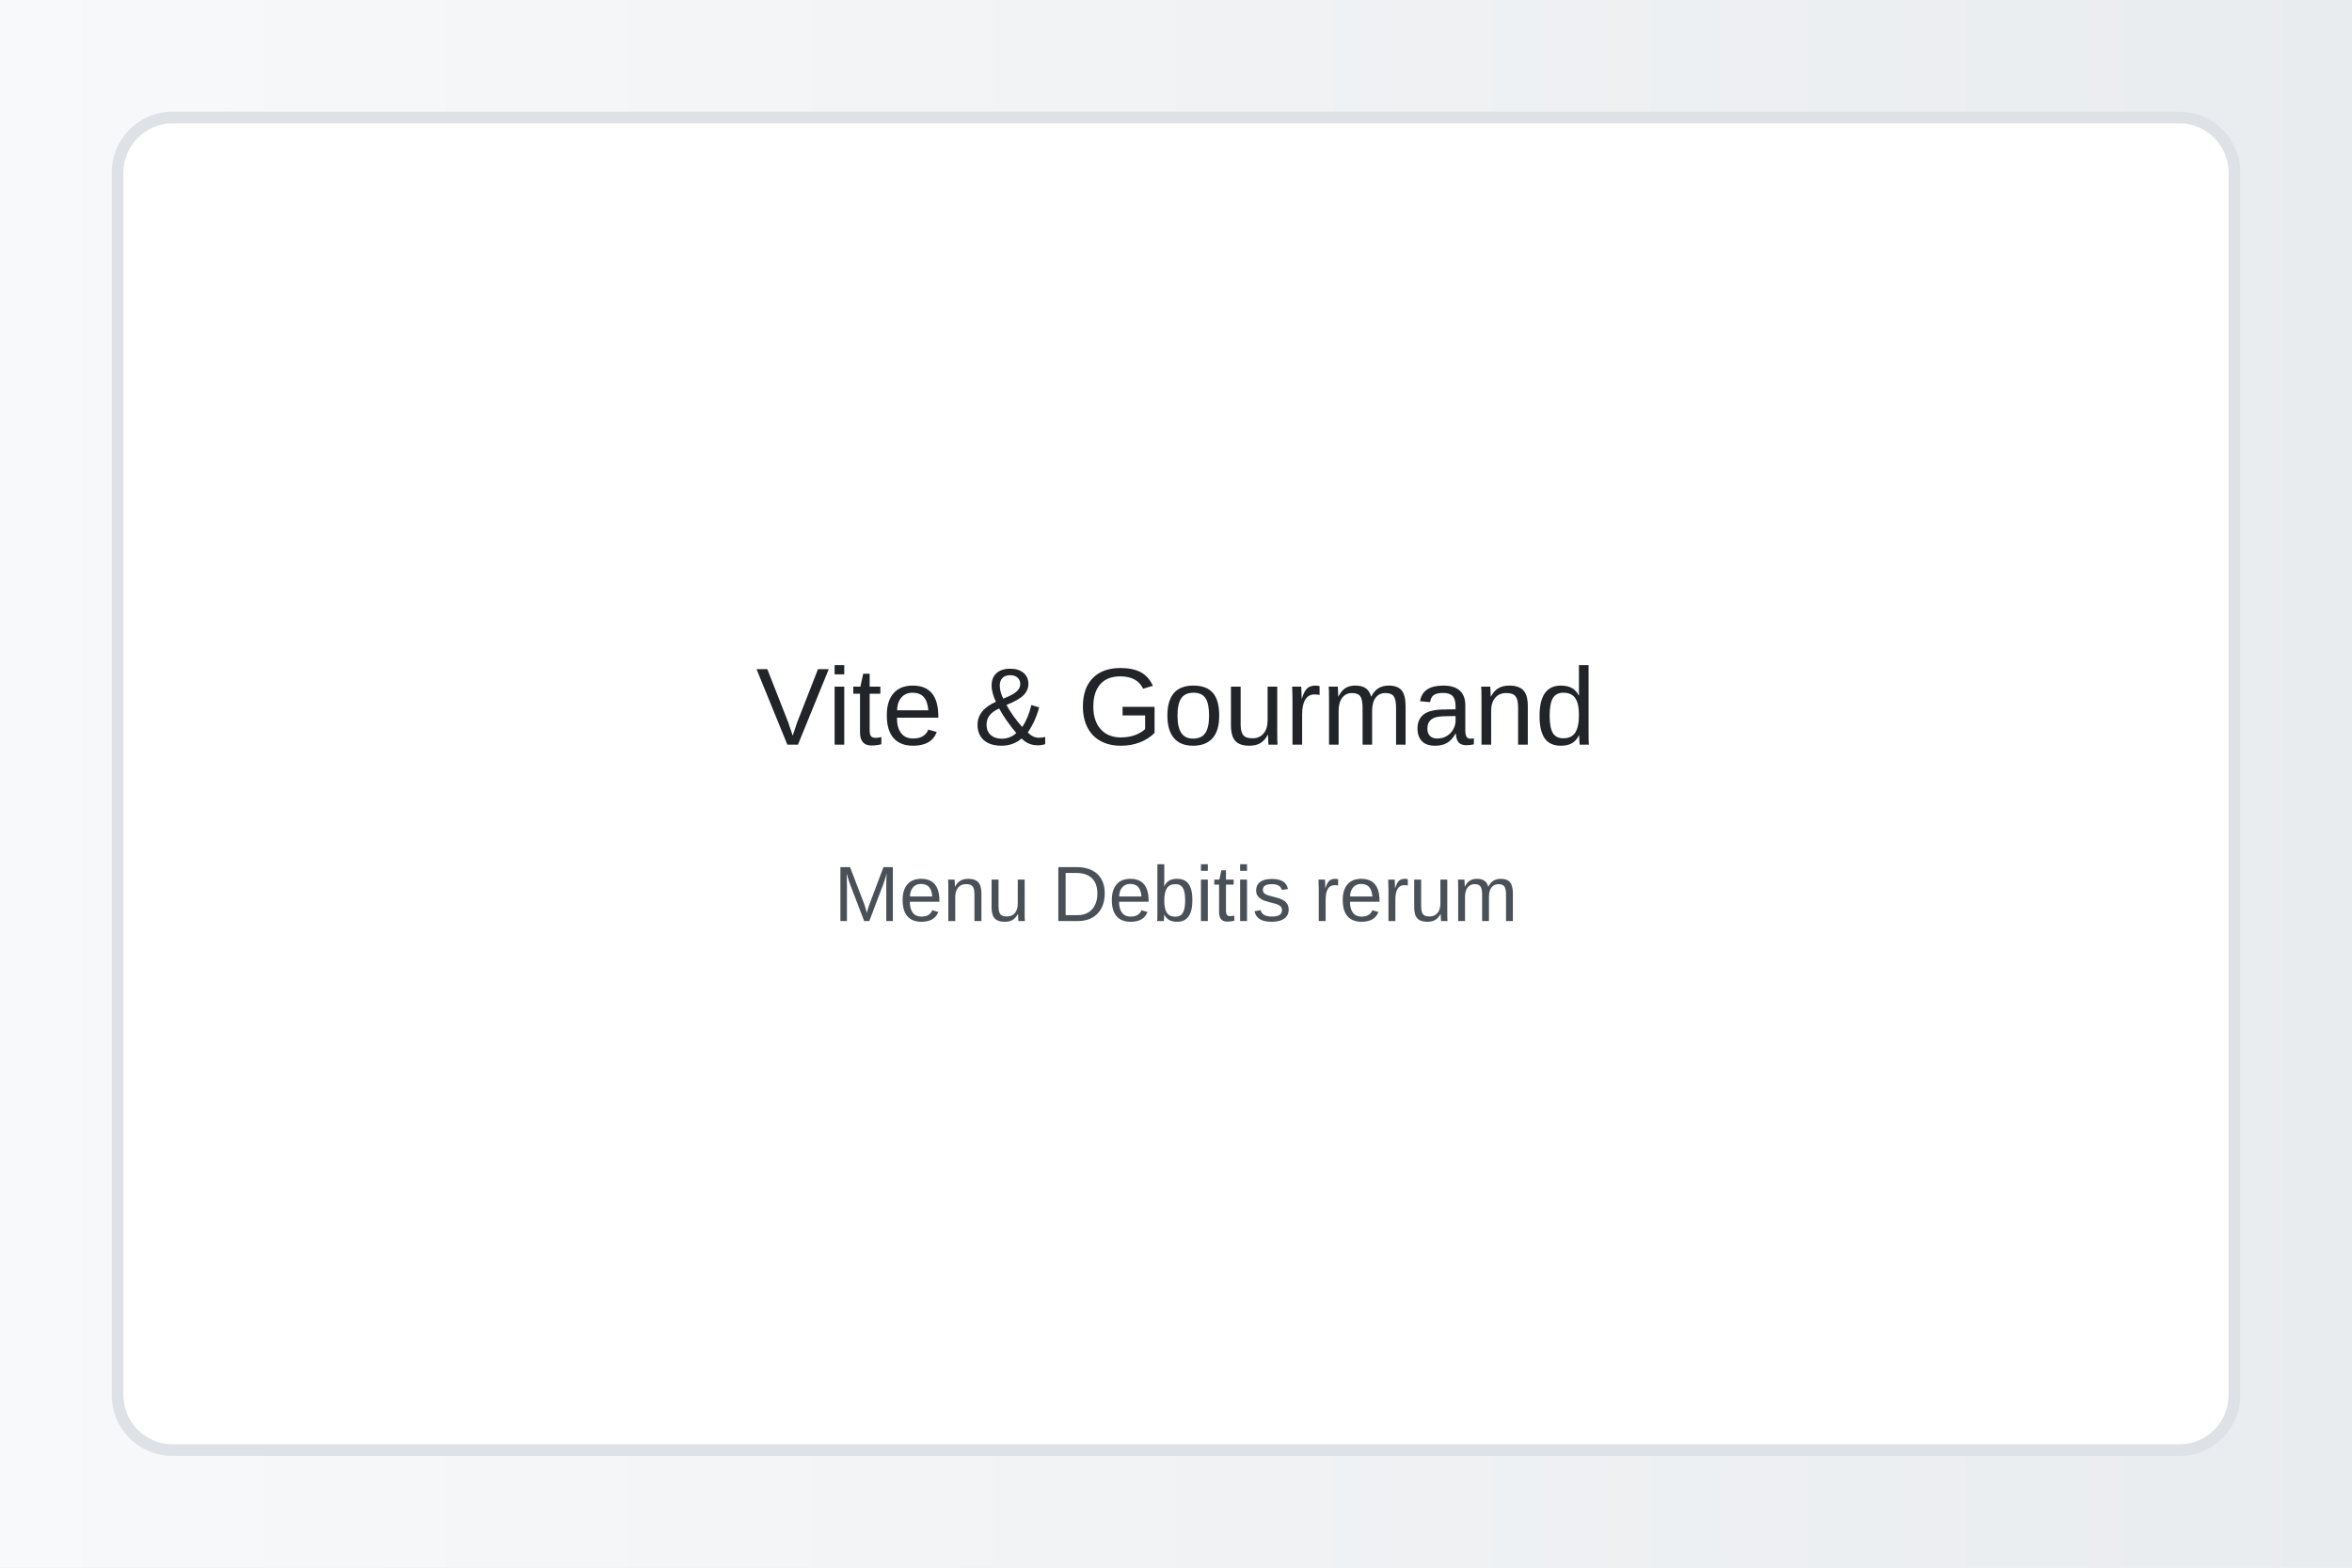
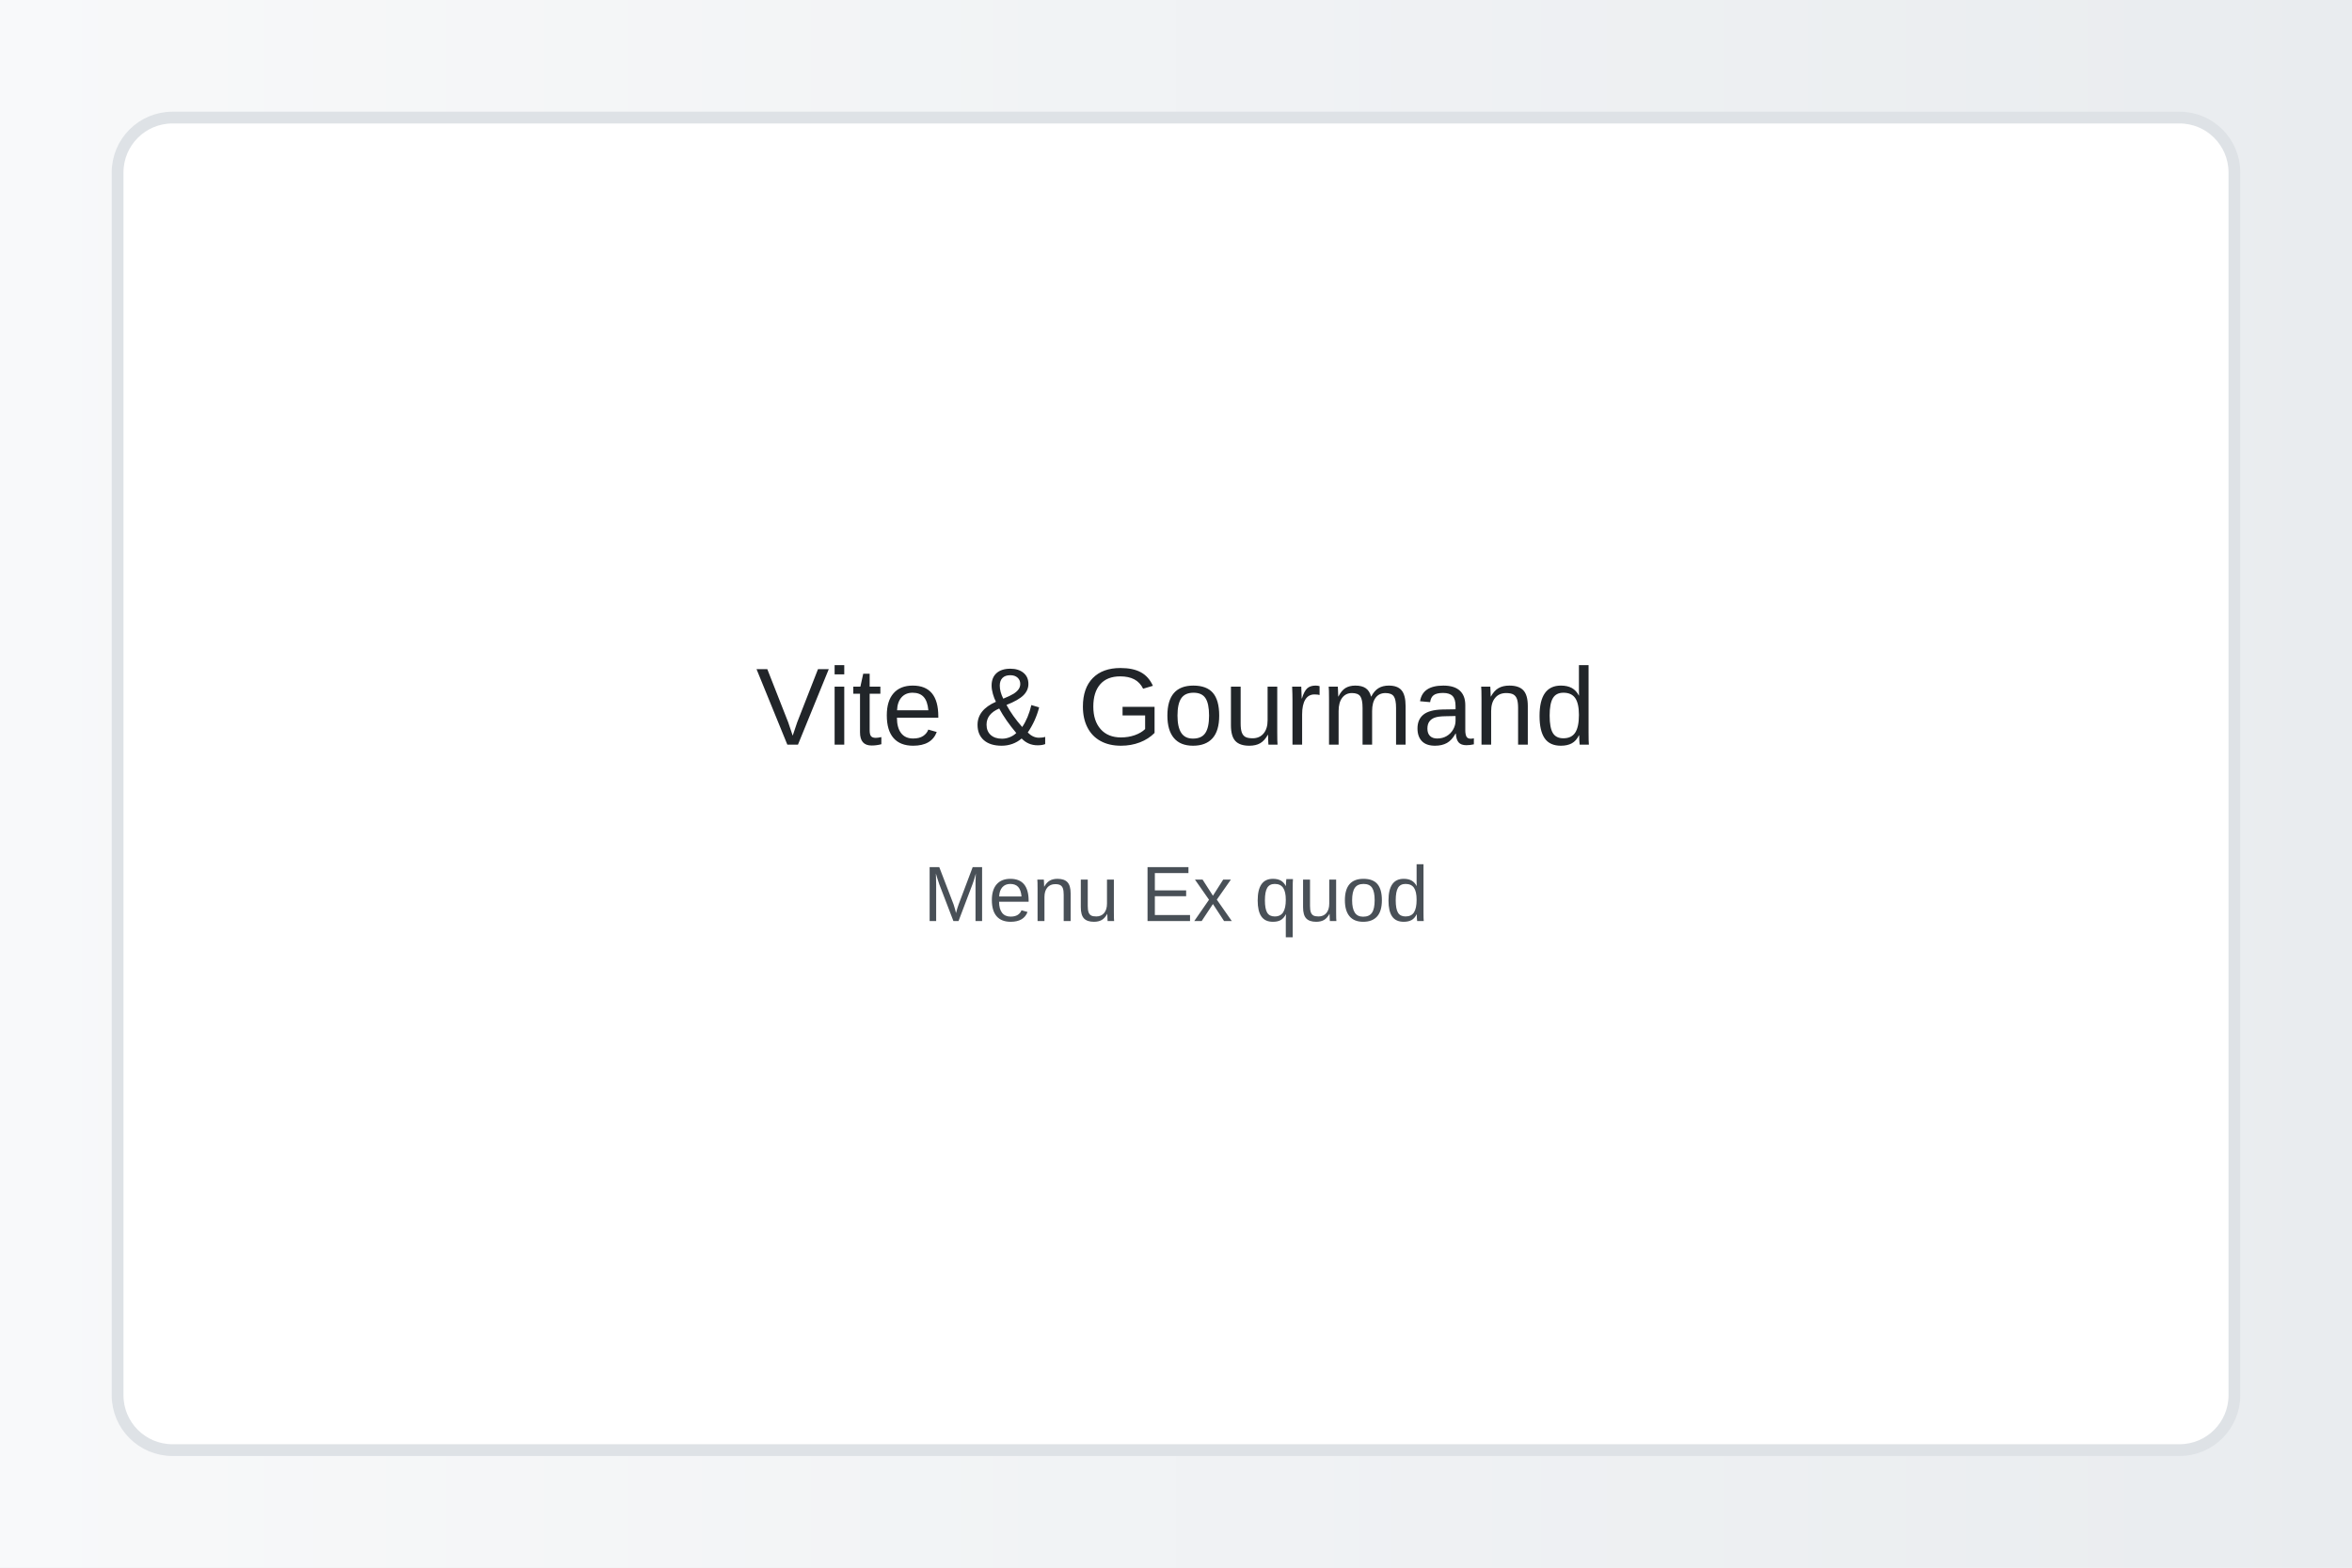
<svg xmlns="http://www.w3.org/2000/svg" width="1200" height="800">
  <defs>
    <linearGradient id="g" x1="0" x2="1">
      <stop offset="0" stop-color="#f8f9fa" />
      <stop offset="1" stop-color="#e9ecef" />
    </linearGradient>
  </defs>
  <rect width="100%" height="100%" fill="url(#g)" />
  <rect x="60" y="60" width="1080" height="680" rx="28" fill="#ffffff" stroke="#dee2e6" stroke-width="6" />
  <text x="600" y="380" font-family="Arial, sans-serif" font-size="56" text-anchor="middle" fill="#212529">Vite &amp; Gourmand</text>
-   <text x="600" y="470" font-family="Arial, sans-serif" font-size="40" text-anchor="middle" fill="#495057">Menu Debitis rerum</text>
+   <text x="600" y="470" font-family="Arial, sans-serif" font-size="40" text-anchor="middle" fill="#495057">Menu Ex quod</text>
</svg>
